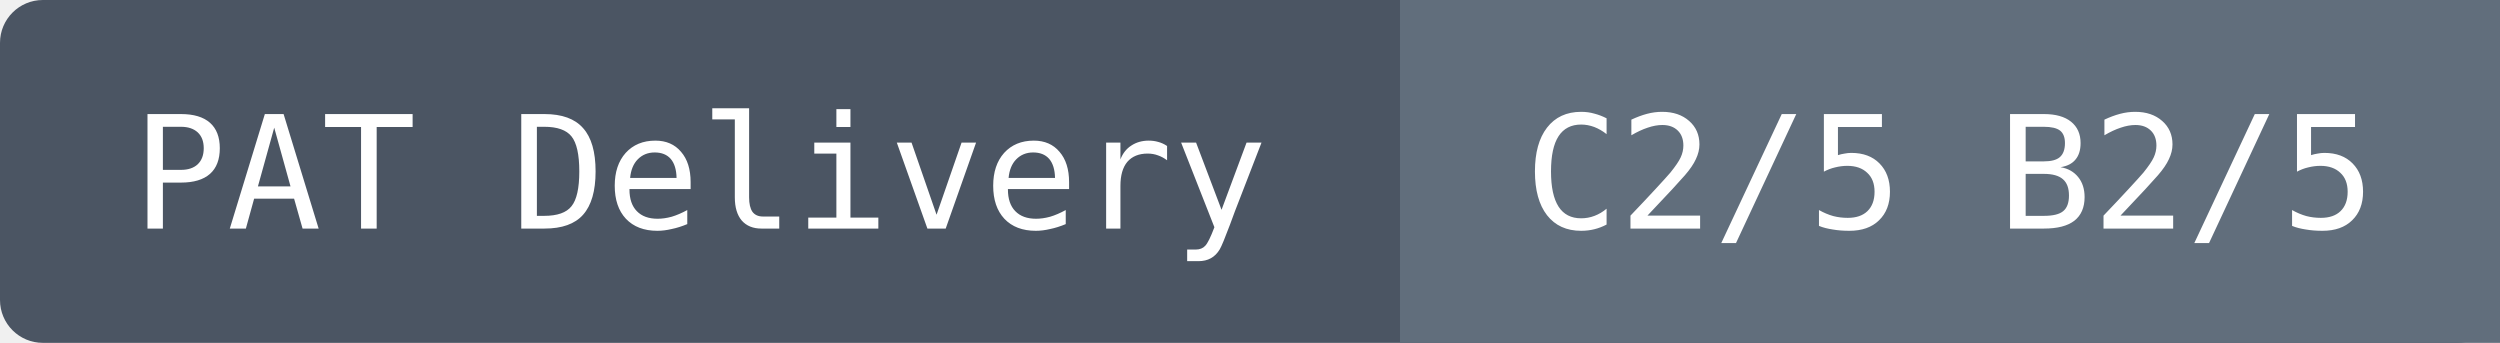
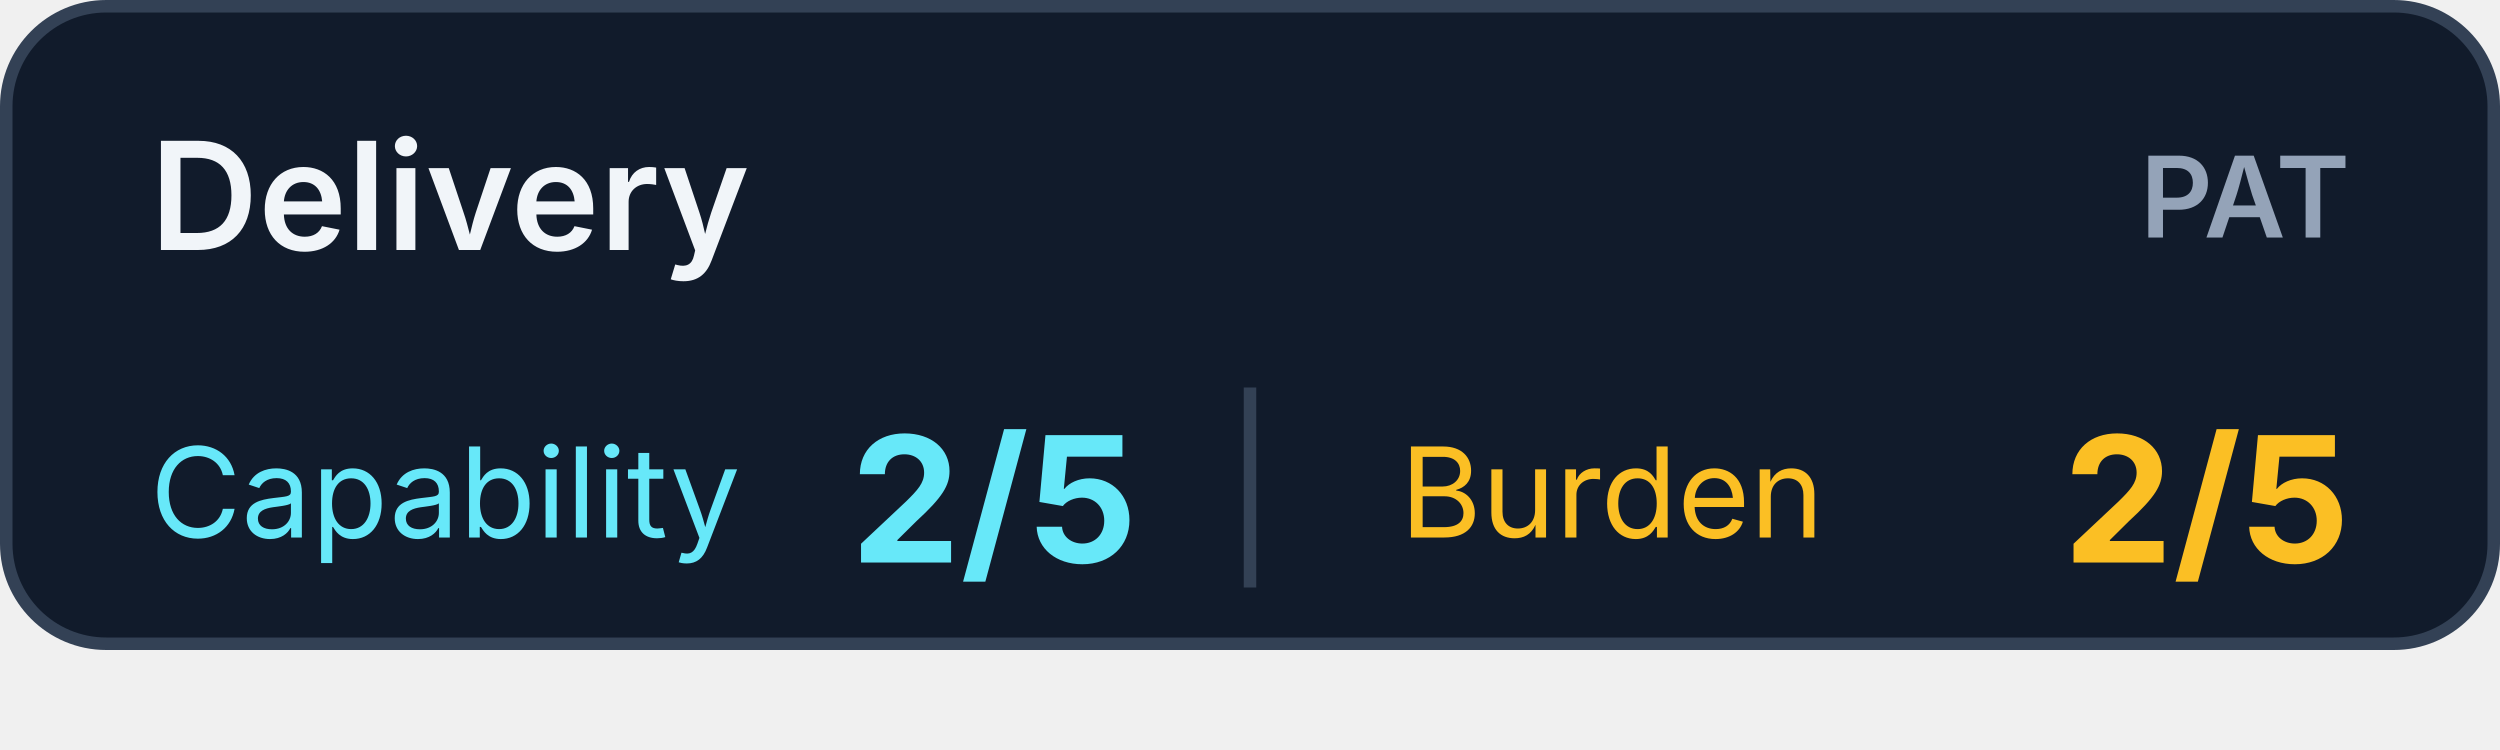
- <svg xmlns="http://www.w3.org/2000/svg" width="175" height="24" viewBox="0 0 175 24" role="img" aria-labelledby="pat-badge-delivery-title pat-badge-delivery-desc">
-   <rect width="175" height="24" rx="3" fill="#4b5563" />
-   <path d="M98 0h77v24H98z" fill="#616e7c" />
-   <g fill="#fff" text-anchor="middle" font-family="DejaVu Sans Mono,monospace" font-size="11">
-     <text x="49" y="16">PAT Delivery</text>
-     <text x="136.5" y="16">C2/5 B2/5</text>
+ <svg xmlns="http://www.w3.org/2000/svg" width="200" height="60" viewBox="0 0 200 60" role="img" aria-labelledby="pat-badge-delivery-title pat-badge-delivery-desc">
+   <rect x="0.5" y="0.5" width="199" height="51" rx="8" fill="#111b2b" stroke="#334155" />
+   <g font-family="system-ui,-apple-system,BlinkMacSystemFont,Segoe UI,sans-serif">
+     <text x="12" y="20" fill="#f1f5f9" font-size="12" font-weight="600" text-anchor="start">Delivery</text>
+     <text x="188" y="19" fill="#94a3b8" font-size="9" font-weight="600" text-anchor="end">PAT</text>
+     <text x="12" y="43" fill="#67e8f9" font-size="10" font-weight="400" text-anchor="start">Capability</text>
+     <text x="91" y="45" fill="#67e8f9" font-size="14" font-weight="700" text-anchor="end">2/5</text>
+     <text x="112" y="43" fill="#fbbf24" font-size="10" font-weight="400" text-anchor="start">Burden</text>
+     <text x="188" y="45" fill="#fbbf24" font-size="14" font-weight="700" text-anchor="end">2/5</text>
+     <path d="M100 31v16" stroke="#334155" />
  </g>
</svg>
